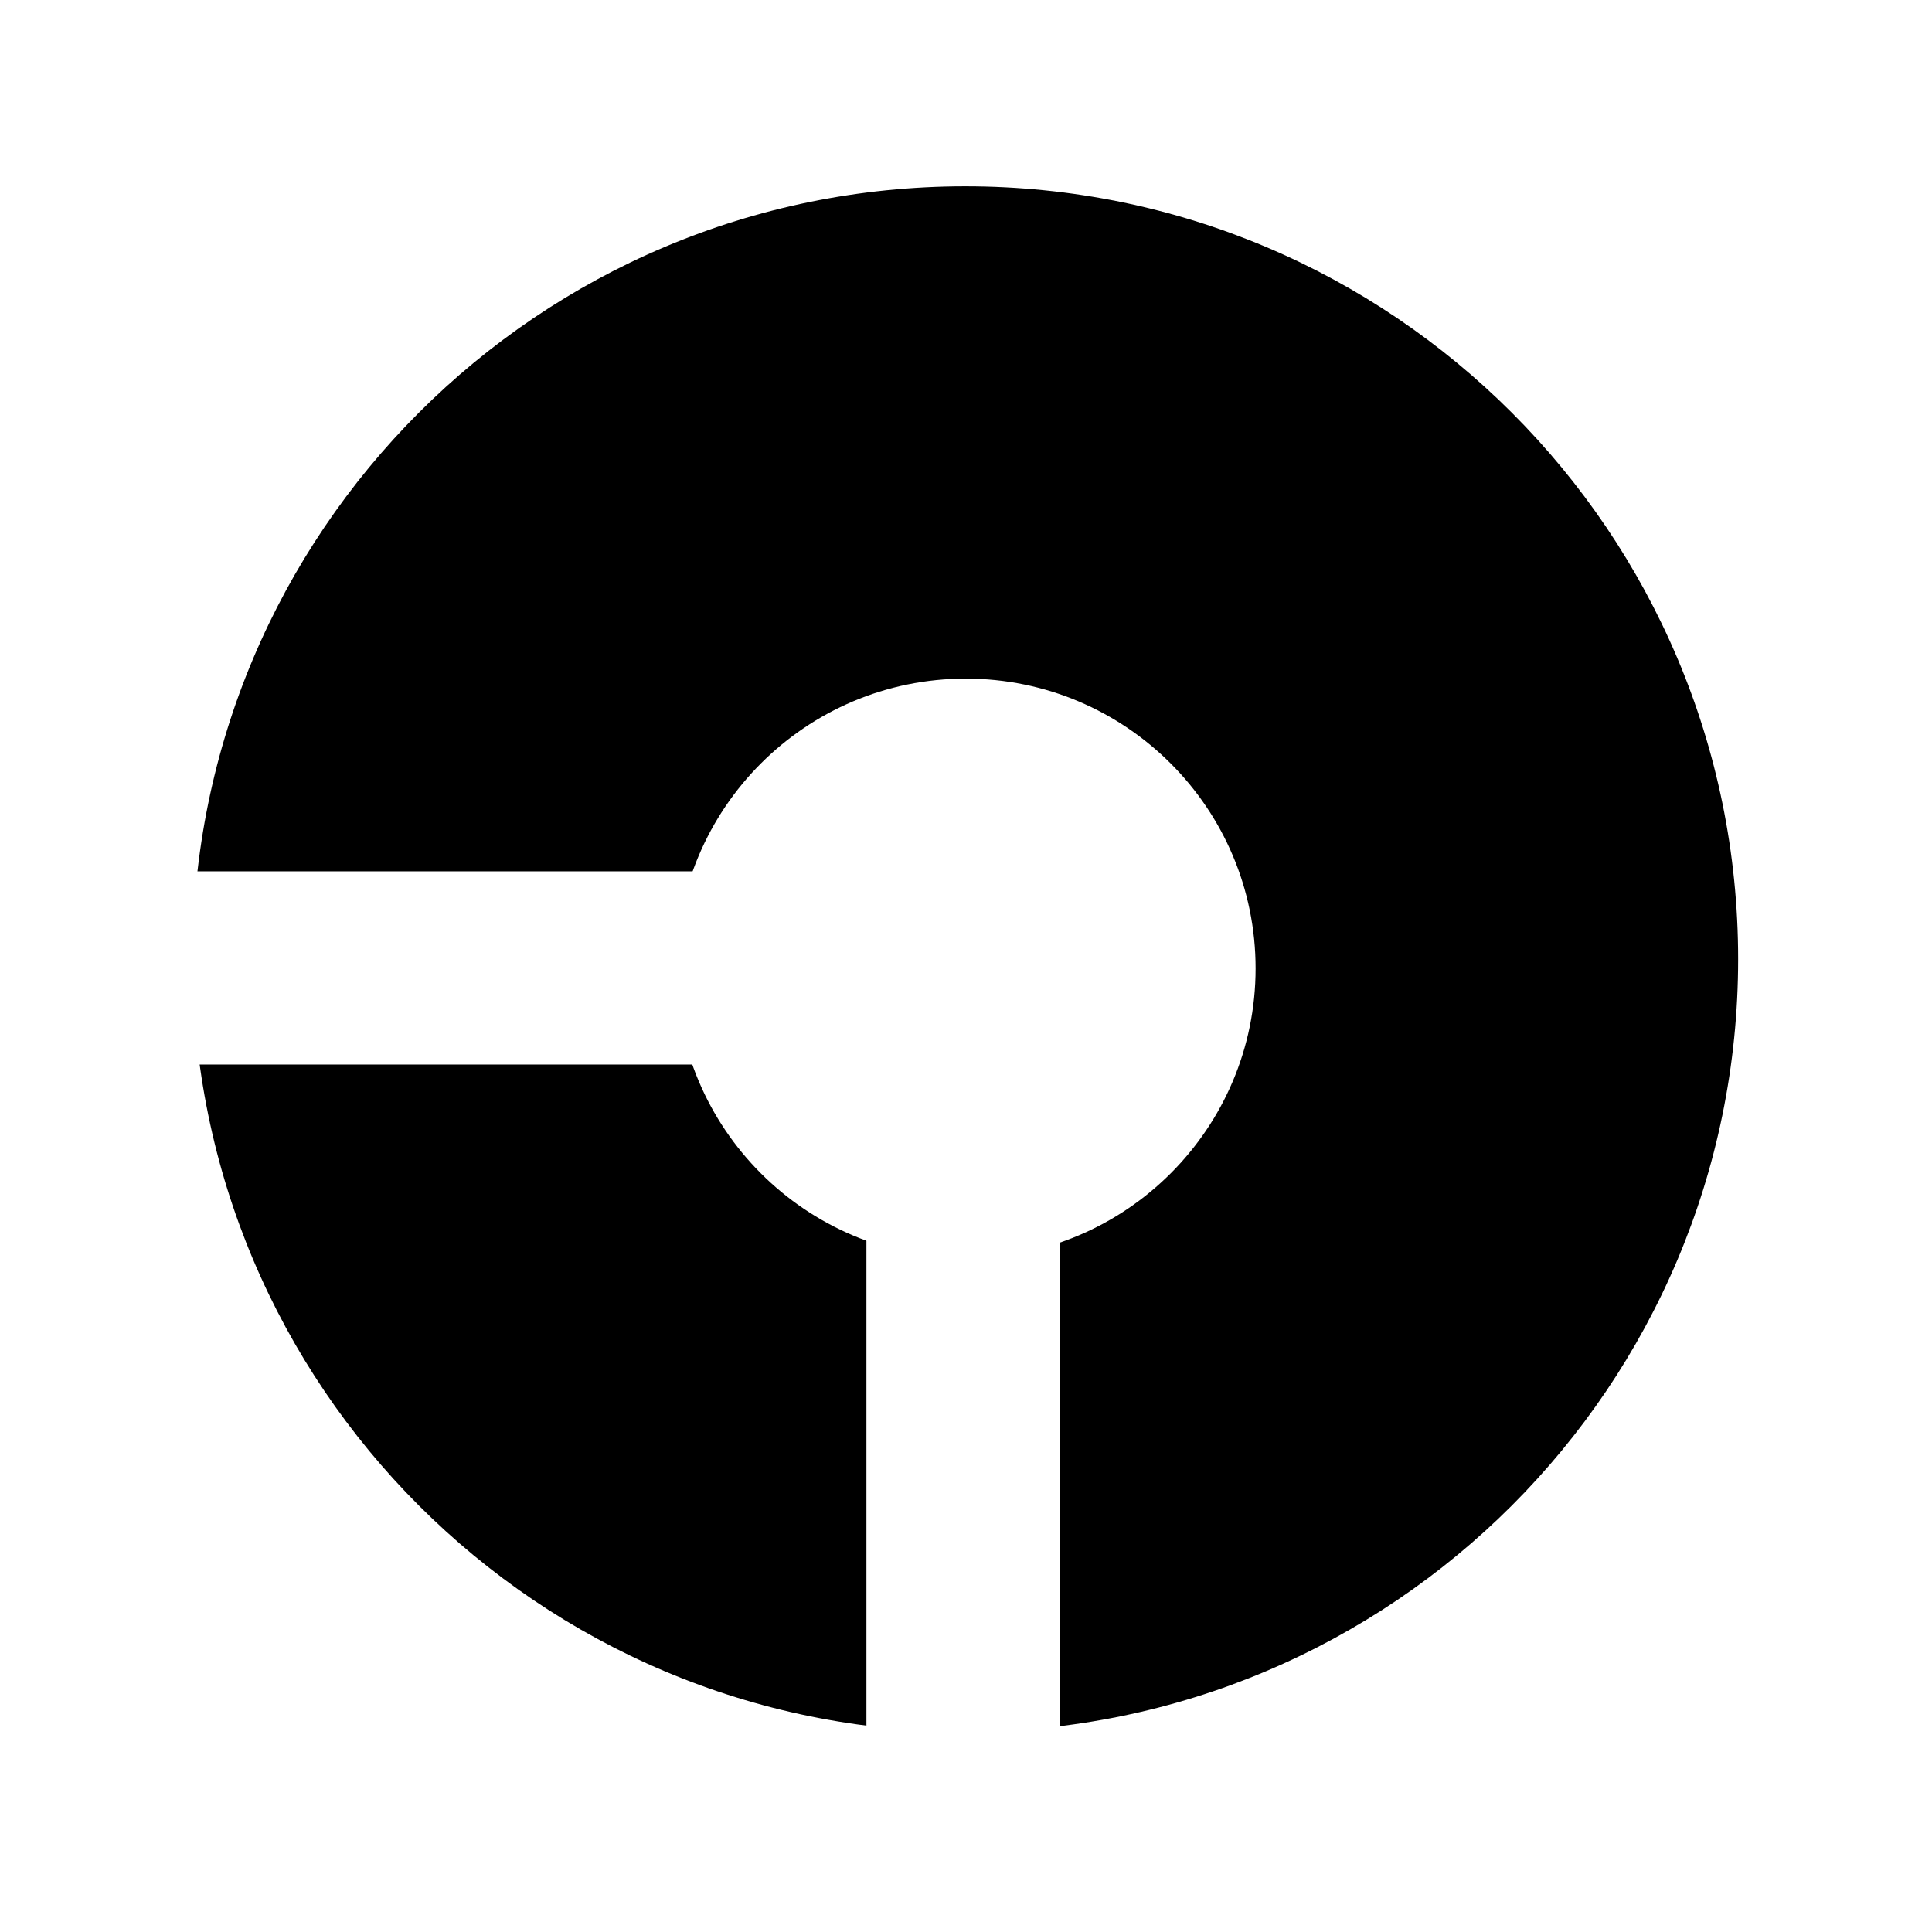
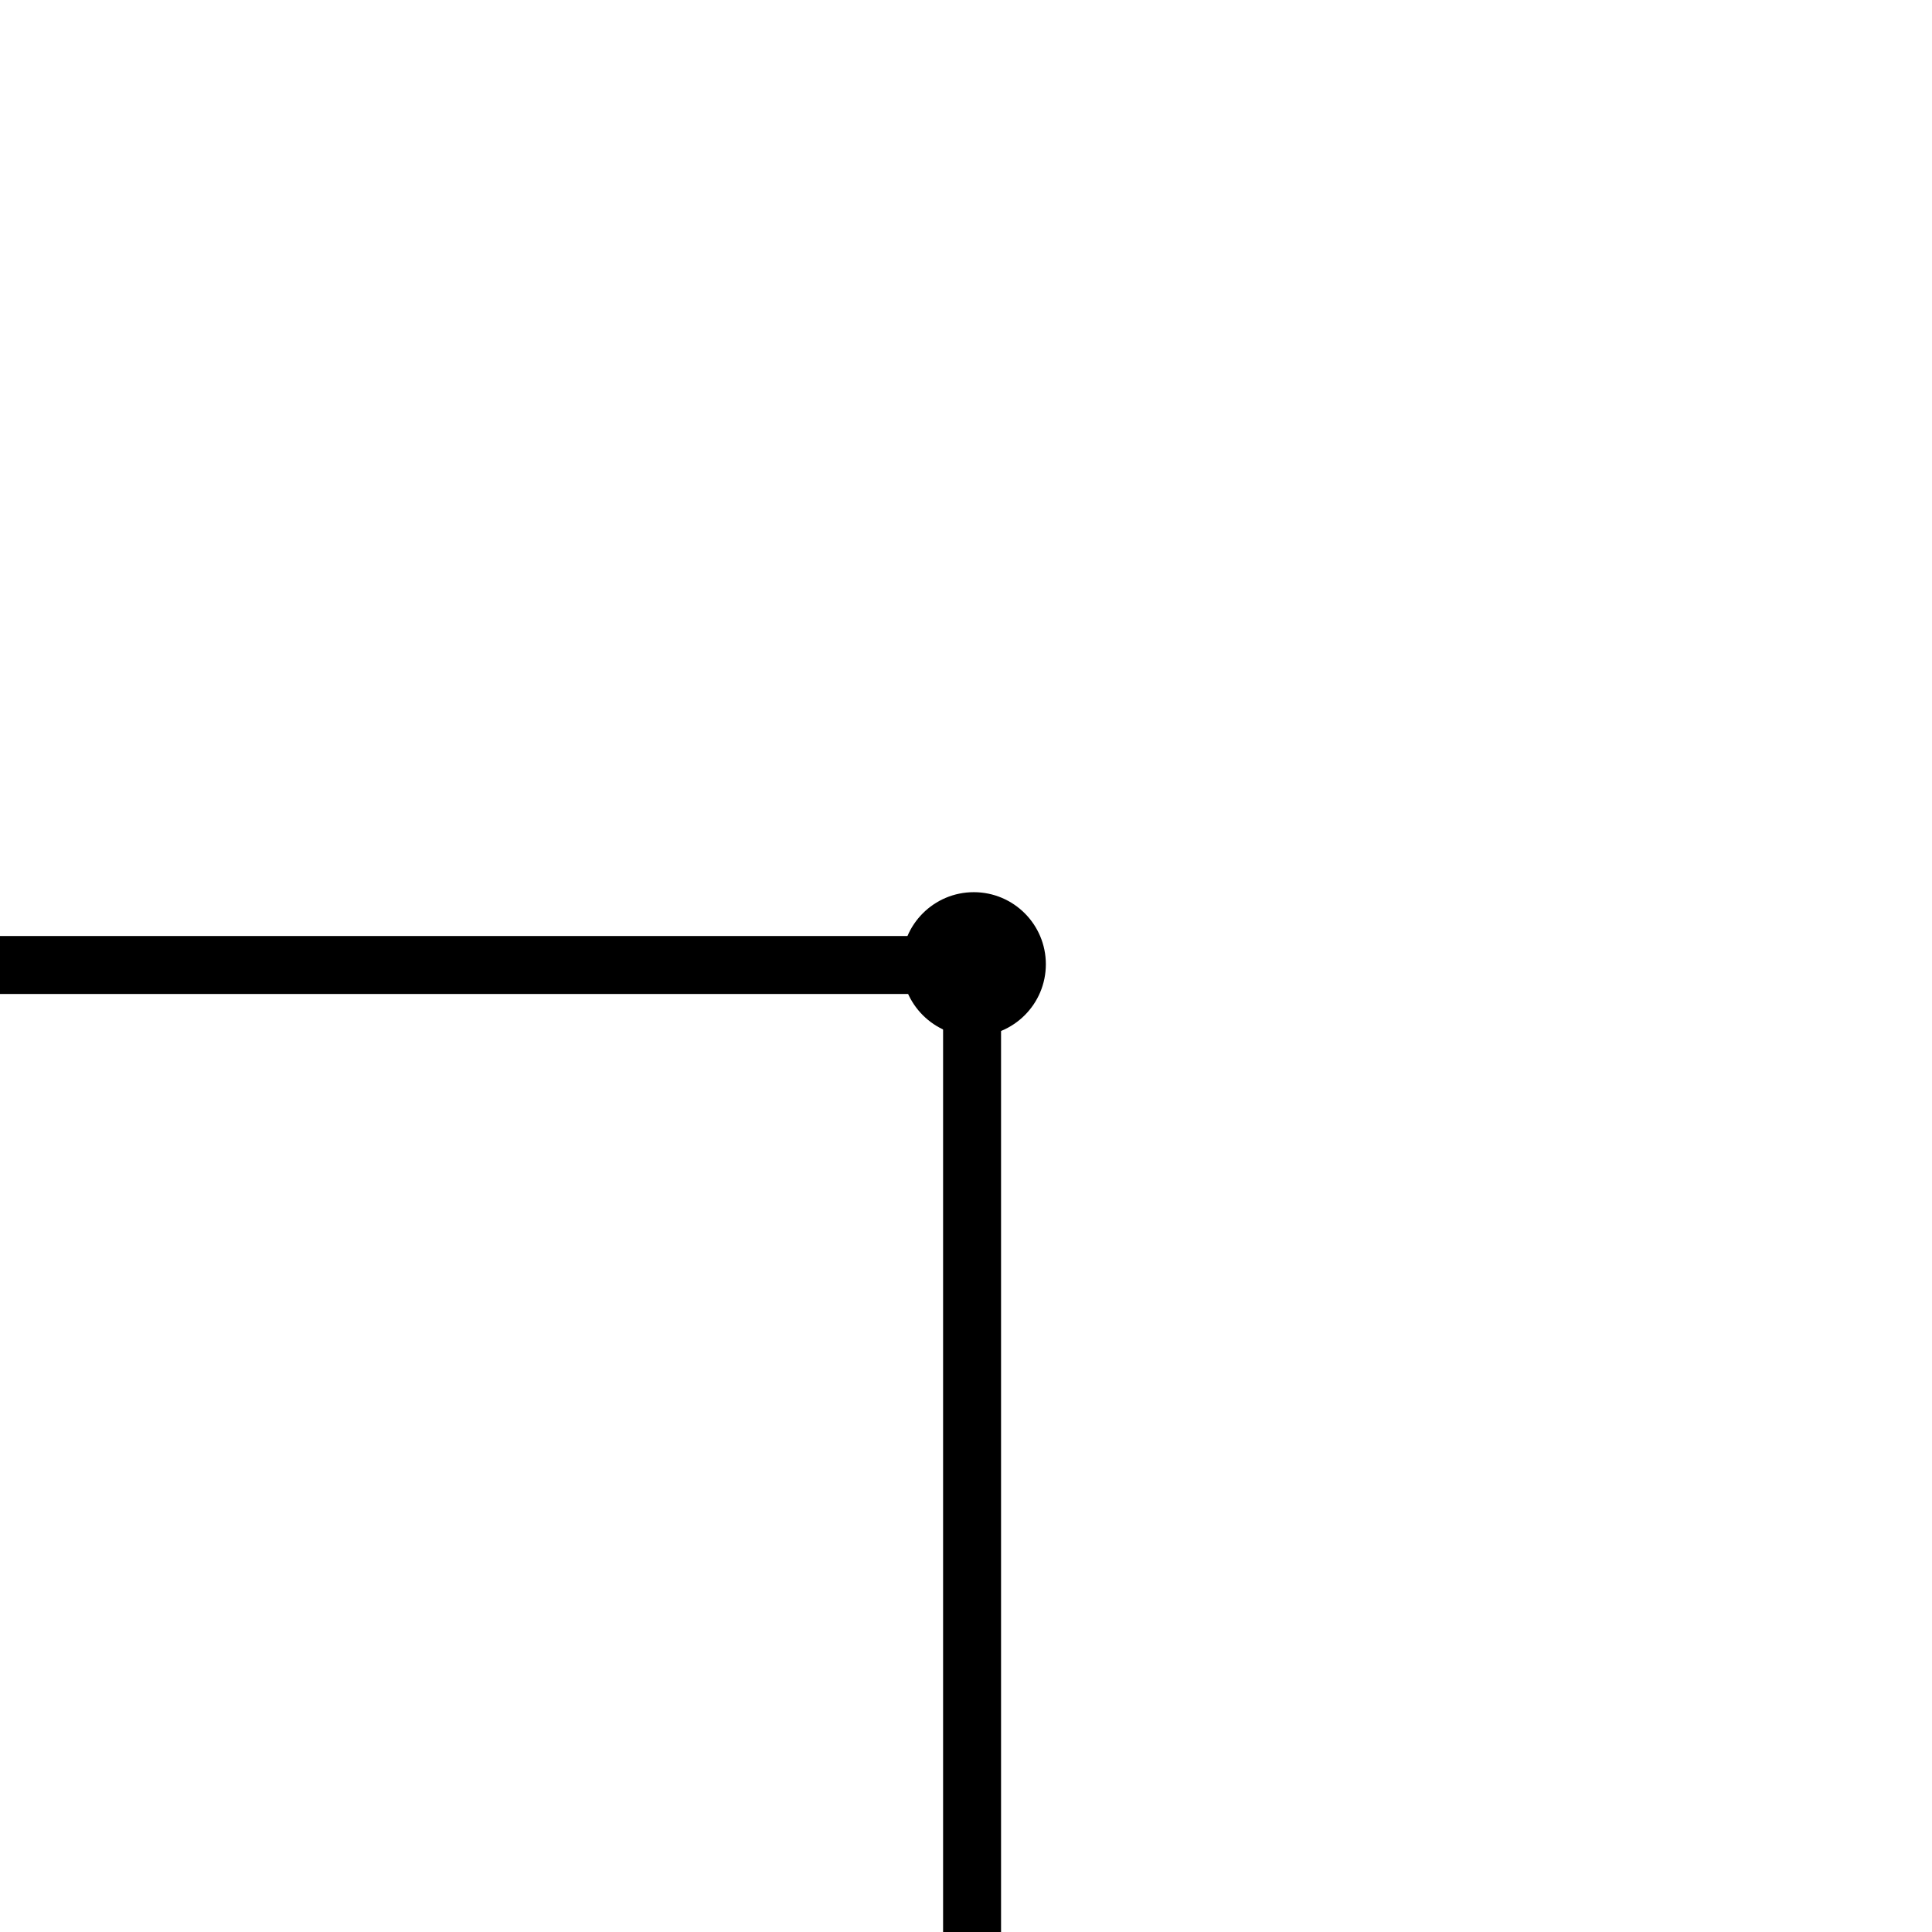
- <svg xmlns="http://www.w3.org/2000/svg" width="100" height="100">
-   <g>
-     <rect fill="#ffffff" id="canvas_background" height="102" width="102" y="-1" x="-1" />
-     <g display="none" id="canvasGrid">
-       <rect fill="url(#gridpattern)" stroke-width="0" y="0" x="0" height="100%" width="100%" id="svg_1" />
+ <svg xmlns="http://www.w3.org/2000/svg" width="100" height="100" stroke="null" style="vector-effect: non-scaling-stroke;">
+   <g stroke="null">
+     <rect stroke="null" x="-1" y="-1" width="102" height="102" id="canvas_background" fill="#ffffff" />
+     <g stroke="null" id="canvasGrid" display="none">
+       <rect stroke="null" id="svg_1" width="100%" height="100%" x="0" y="0" stroke-width="0" fill="url(#gridpattern)" />
    </g>
  </g>
-   <g>
-     <ellipse ry="40" rx="40" id="svg_3" cy="49.643" cx="49.966" stroke-width="0" stroke="#fff" fill="#000" />
-     <ellipse ry="15" rx="15" id="svg_4" cy="50.125" cx="49.989" stroke-width="0" stroke="#000" fill="#fff" />
-     <rect stroke="#000" id="svg_7" height="35.844" width="10" y="59.326" x="44.846" fill-opacity="null" stroke-opacity="null" stroke-width="0" fill="#fff" />
-     <rect stroke="#000" id="svg_9" height="10" width="51.126" y="45.1" x="4.283" fill-opacity="null" stroke-opacity="null" stroke-width="0" fill="#fff" />
-     <line stroke-linecap="null" stroke-linejoin="null" id="svg_5" y2="-1.216" x2="105.783" y1="-1.216" x1="105.542" fill-opacity="null" stroke-opacity="null" stroke="#fff" fill="none" />
+   <g stroke="null">
+     <line stroke="#fff" fill="none" stroke-opacity="null" fill-opacity="null" x1="105.542" y1="-1.216" x2="105.783" y2="-1.216" id="svg_5" stroke-linejoin="null" stroke-linecap="null" />
+     <rect stroke="#fff" fill="#000" stroke-width="0" x="48.814" y="48.398" width="3" height="59.444" id="svg_7" />
+     <rect stroke="#fff" fill="#000" stroke-width="0" x="-1.345" y="48.448" width="52" height="3" id="svg_9" />
+     <ellipse ry="3.73" rx="3.73" id="svg_2" cy="49.909" cx="50.403" stroke-width="0" stroke="#fff" fill="#000" />
  </g>
</svg>
